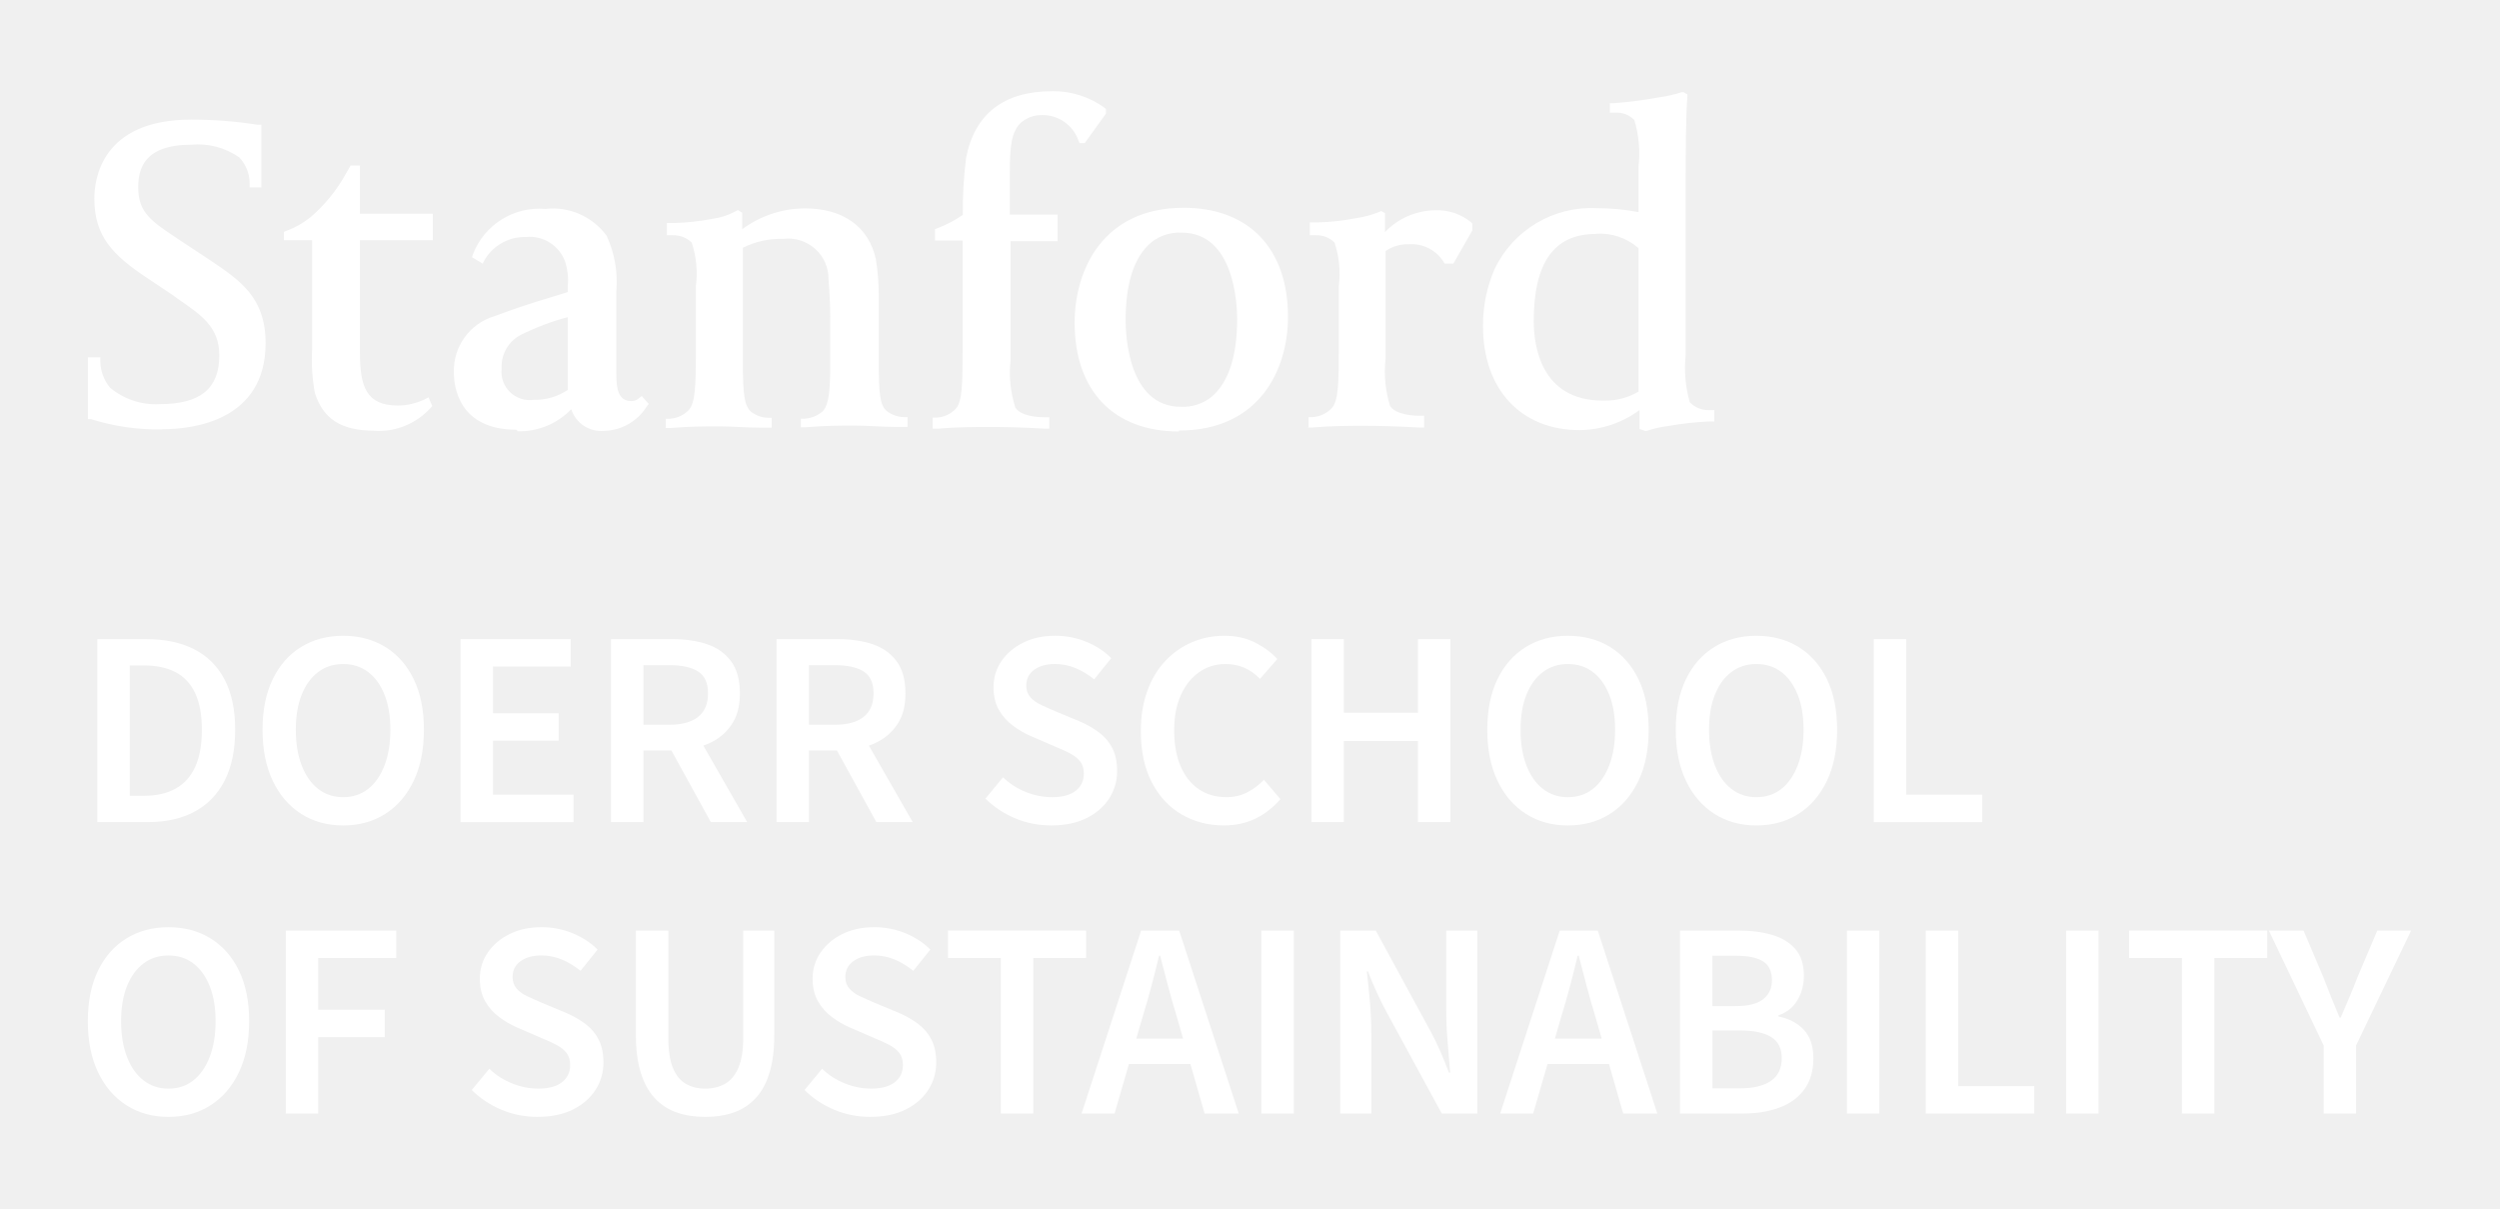
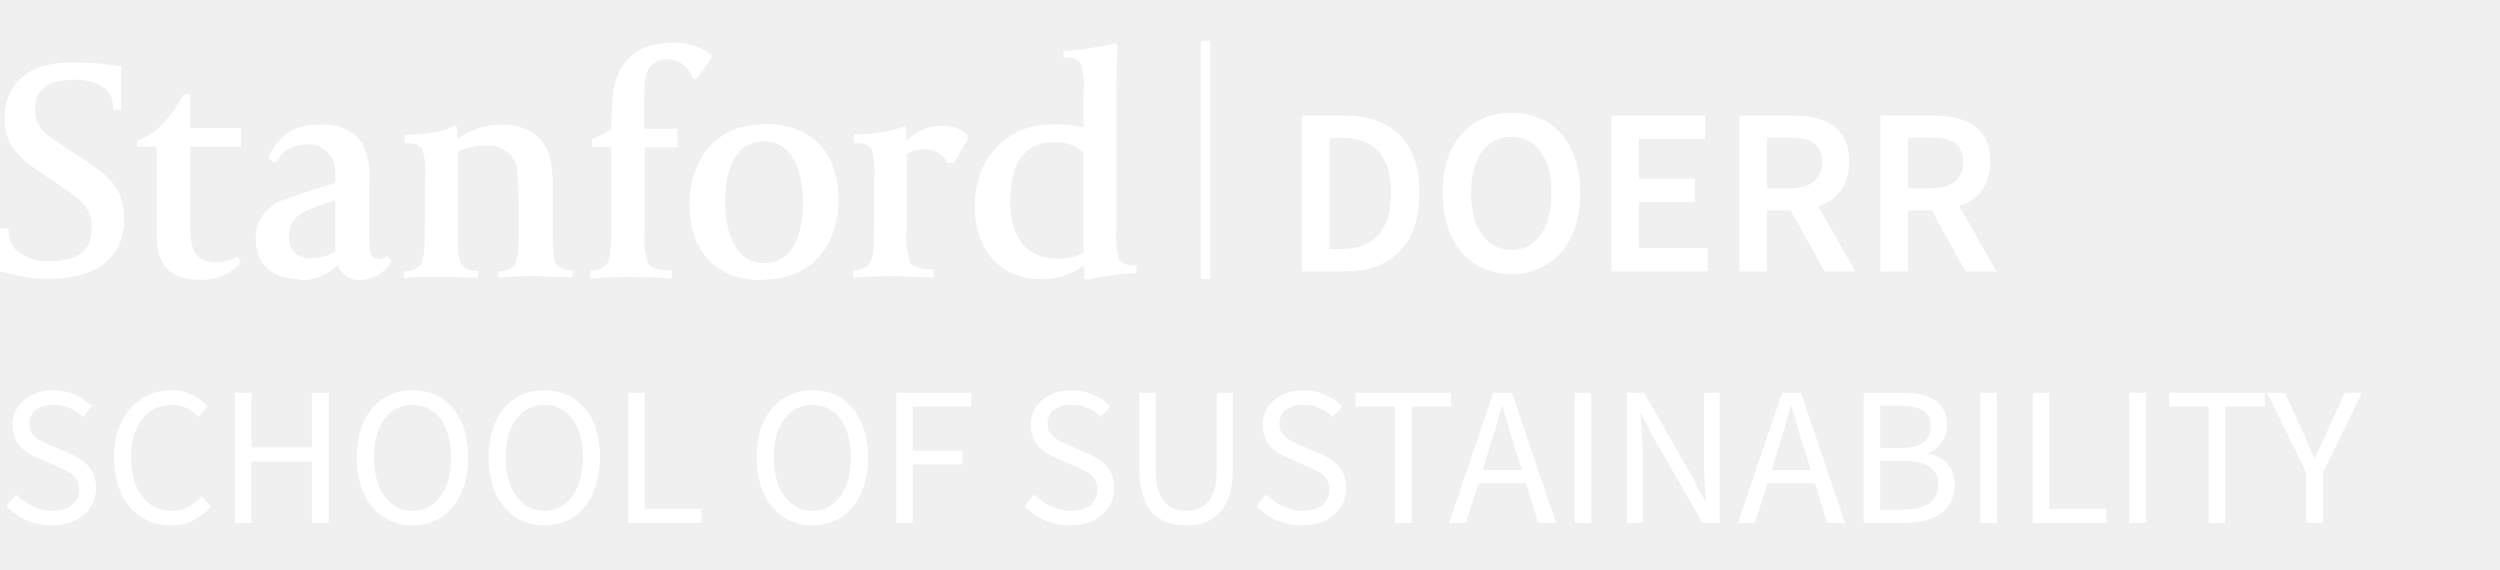
- <svg xmlns="http://www.w3.org/2000/svg" id="Layer_1" data-name="Layer 1" viewBox="0 0 1203.53 581.57">
+ <svg xmlns="http://www.w3.org/2000/svg" id="Layer_1" data-name="Layer 1" viewBox="0 0 1537.18 350">
  <defs>
    <style>
      .cls-1 {
        fill: #fff;
      }
    </style>
  </defs>
-   <g>
-     <path class="cls-1" d="M273.44,152.69c-7.84,2.04-15.44,4.95-22.72,8.57-5.94,3.13-9.5,9.45-9.13,16.16-.52,4.22,1,8.41,4.04,11.35,3.04,2.96,7.28,4.33,11.45,3.71,5.8.15,11.51-1.52,16.35-4.76v-35.03ZM248.73,206.88c-28.05,0-30.14-21.16-30.14-27.38-.47-12.61,7.7-23.86,19.82-27.38,18.25-6.75,22.34-7.47,35.03-11.51v-3.18c.38-3.86-.1-7.8-1.28-11.51-2.86-7.79-10.6-12.64-18.87-11.83-8.03-.19-15.54,3.89-19.72,10.73l-1.1,2.09-5.18-3.09.52-1.52c5.51-14.16,19.67-23,34.8-21.72,11.45-1.33,22.72,3.61,29.55,12.93,3.86,8.36,5.46,17.58,4.66,26.76v39.87c0,7.28,1.09,12.93,7.18,12.93,1.23.1,2.42-.29,3.37-1.09l1.67-1.33,3.37,3.8-1.09,1.47c-4.47,6.98-12.07,11.32-20.33,11.5-7.08.67-13.69-3.65-15.88-10.4-6.75,6.98-16.06,10.84-25.76,10.6l-.62-.75ZM248.73,206.88" />
-     <path class="cls-1" d="M77.92,206.73c-11.55.19-23.06-1.47-34.08-4.94h-1.52v-29.76h5.99v2.09c.1,4.56,1.76,8.98,4.66,12.51,6.66,5.56,15.16,8.41,23.81,7.93,19.72,0,28.85-7.46,28.85-23.43,0-13.69-8.46-19.35-20.15-27.38l-1.85-1.37-12.31-8.23c-17.16-11.32-25.9-20.44-25.9-38.59,0-9.13,3.37-37.97,46.62-37.97,10.69,0,21.39.8,31.94,2.47h1.9v30.14h-5.66v-2.04c0-4.61-1.8-9.03-4.99-12.41-6.74-4.66-14.92-6.84-23.09-6.08-22.91,0-25.58,11.74-25.58,20.54,0,12.22,6.23,16.3,19.82,25.28l15.68,10.35c13.36,9.13,25.86,17.25,25.86,39.36,0,37.3-34.88,41.44-49.85,41.44l-.15.1ZM77.92,206.73" />
-     <path class="cls-1" d="M180.29,207.35c-15.98,0-24.76-5.76-28.67-18.25-1.28-7.03-1.7-14.16-1.28-21.24v-52.23h-13.59v-4l1.37-.56c4.14-1.52,8.03-3.76,11.5-6.56,6.85-5.9,12.61-12.98,16.97-20.92l2.28-3.91h4.48v23.2h35.11v12.74h-35.11v54.23c0,16.16,2.99,25.38,18.25,25.38,4.37,0,8.69-1,12.69-2.86l2.08-1.09,1.81,4.19-.9,1c-7,7.65-17.07,11.69-27.38,10.89h.38ZM180.29,207.35" />
-     <path class="cls-1" d="M320.64,205.97v-4.37h2c3.47-.24,6.75-1.76,9.13-4.28,3.19-3.56,3.38-12.3,3.38-29.85v-29.75c.9-7.03.23-14.16-2.01-20.92-2.42-2.37-5.74-3.66-9.13-3.56h-2.85v-5.89h3.94c6.13-.19,12.22-.85,18.25-2.04,3.86-.52,7.56-1.76,10.94-3.61l1.09-.57,2.08,1.29v7.93c8.75-6.46,19.3-9.98,30.14-10.03,18.25,0,30.75,8.65,34.21,24.43,1.01,6.03,1.44,12.17,1.39,18.25v30.13c0,16.97.62,21.82,3.8,24.71,2.34,1.81,5.13,2.81,8.03,2.96h2.04v4.74h-5.12c-7.37,0-13.79-.66-20.44-.66s-14.21,0-23.43.8h-2.37v-4.09h1.8c3.14-.24,6.18-1.42,8.6-3.47,3.38-3.37,3.47-11.32,3.71-18.25v-21.82c.15-7.85-.15-15.68-.8-23.53.09-5.66-2.29-11.02-6.52-14.78-4.17-3.7-9.78-5.46-15.39-4.74-6.7-.19-13.36,1.28-19.35,4.27v54.23c0,16.97.75,21.82,3.94,24.72,2.29,1.75,5.04,2.8,7.93,2.9h2.01v4.76h-5.48c-7.13,0-13.35-.62-19.82-.62s-14.49,0-23.71.8h-2.28l.28-.1ZM320.64,205.97" />
-     <path class="cls-1" d="M449.19,205.97v-4.94h2.01c3.47-.18,6.74-1.75,9.13-4.27,3.18-3.56,3.27-12.22,3.27-29.76v-51.19h-13.31v-5.46l1.39-.57c4.27-1.62,8.31-3.75,12.02-6.36-.1-9.13.43-18.3,1.57-27.38,4.09-21.24,18.25-32.13,41.44-32.13,9.03-.15,17.87,2.66,25.19,7.93l.72.67v2.19l-10.22,14.21h-2.47l-.57-1.29c-2.57-7.36-9.55-12.3-17.4-12.22-3.8-.09-7.51,1.24-10.4,3.76-4.47,4.47-5.23,11.12-5.23,24.29v19.87h23.01v12.79h-22.62v57.22c-.91,7.7-.1,15.49,2.28,22.91,2.85,4.37,11.6,4.65,14.26,4.65h2.09v5.48h-2.29c-11.3-.67-19.82-.82-25.86-.82-7.65,0-16.39,0-25.61.82h-2.38v-.39ZM449.19,205.97" />
-     <path class="cls-1" d="M569.11,112.01c-5.28-.29-10.45,1.37-14.59,4.61-8.32,6.94-12.41,19.63-12.41,37.63,0,6.9,1.24,41.59,26.62,41.59,5.27.24,10.45-1.42,14.59-4.65,8.32-6.95,12.5-19.64,12.5-37.6,0-6.95-1.33-41.59-26.71-41.59h0ZM567.82,207.73c-31.45,0-50.27-19.54-50.27-52.38,0-25.56,13.77-55.32,52.46-55.32,31.46,0,50.29,19.64,50.29,52.48,0,25.48-13.79,54.75-52.48,54.75v.47ZM567.82,207.73" />
-     <path class="cls-1" d="M630.23,205.97v-5.17h2.04c3.48-.24,6.7-1.81,9.13-4.33,3.19-3.52,3.38-12.02,3.38-29.57v-29.18c.9-7.03.18-14.16-2.04-20.92-2.38-2.42-5.71-3.7-9.13-3.56h-2.81v-6.18h3.91c6.12-.13,12.25-.85,18.25-2,3.8-.56,7.51-1.52,11.07-2.94l1.18-.52,1.81,1v9.13c6.31-6.61,14.97-10.35,24.09-10.5,6.28-.28,12.46,1.76,17.35,5.76l.62.71v3.24l-9.13,15.96h-4.19l-.67-1.05c-3.6-5.56-9.93-8.74-16.58-8.26-3.99-.15-7.93,1-11.22,3.27v51.91c-.85,7.65-.1,15.4,2.19,22.72,2.9,4.33,11.69,4.66,14.21,4.66h2.19v5.66h-2.29c-11.32-.62-19.77-.82-25.9-.82-7.65,0-16.3,0-25.51.82h-2.38l.43.18ZM630.23,205.97" />
-     <path class="cls-1" d="M768.58,112.63c-20.15,0-29.93,13.77-29.93,42.06,0,11.4,3.27,38.16,33.22,38.16h.9c5.76.1,11.41-1.42,16.35-4.32v-69.06c-5.66-4.94-13.02-7.46-20.54-6.93v.1ZM792.31,207.44l-2.71-.9v-9.13c-8.36,6.18-18.45,9.55-28.85,9.65-28.28,0-46.53-19.63-46.53-50.09-.05-9.4,1.8-18.72,5.56-27.38,8.93-18.82,28.32-30.42,49.19-29.37,6.74,0,13.49.62,20.15,1.9v-21.91c.85-7.51.19-15.16-2-22.42-2.37-2.43-5.71-3.76-9.13-3.56h-2.66v-4.56h2.19c7.41-.57,14.78-1.57,22.1-2.91,3.47-.47,6.9-1.28,10.22-2.37h1l1.81,1.09v1c-.72,8.5-.82,26.66-.82,40.26v84.03c-.8,7.7-.15,15.49,2,22.91,2.38,2.47,5.71,3.84,9.13,3.75h2.66v5.46h-2.19c-6.69.29-13.4,1.01-20,2.19-3.56.43-7.08,1.24-10.46,2.37h-1,.34ZM792.31,207.44" />
-   </g>
-   <g>
-     <path class="cls-1" d="M46.87,395.76v-88.07h23.57c8.98,0,16.65,1.62,23.03,4.85,6.37,3.23,11.27,8.08,14.68,14.54,3.41,6.46,5.12,14.55,5.12,24.24s-1.68,17.84-5.05,24.44c-3.37,6.6-8.19,11.58-14.48,14.95s-13.78,5.05-22.49,5.05h-24.37ZM62.49,383.1h6.87c5.93,0,10.98-1.14,15.15-3.43,4.18-2.29,7.34-5.77,9.49-10.44,2.15-4.67,3.23-10.64,3.23-17.91s-1.08-13.06-3.23-17.64c-2.15-4.58-5.32-7.95-9.49-10.1-4.17-2.15-9.22-3.23-15.15-3.23h-6.87v62.75Z" />
-     <path class="cls-1" d="M165.24,397.38c-7.63,0-14.37-1.86-20.2-5.59-5.84-3.72-10.39-9.02-13.67-15.89-3.28-6.87-4.92-15.06-4.92-24.58s1.64-17.64,4.92-24.38c3.28-6.73,7.83-11.89,13.67-15.48,5.84-3.59,12.57-5.39,20.2-5.39s14.5,1.8,20.33,5.39c5.84,3.59,10.39,8.75,13.67,15.48,3.28,6.74,4.92,14.86,4.92,24.38s-1.64,17.71-4.92,24.58c-3.28,6.87-7.83,12.17-13.67,15.89-5.84,3.73-12.61,5.59-20.33,5.59ZM165.24,383.77c4.67,0,8.69-1.32,12.05-3.97,3.37-2.64,5.99-6.42,7.88-11.31,1.89-4.89,2.83-10.61,2.83-17.17s-.94-12.19-2.83-16.9c-1.89-4.71-4.51-8.35-7.88-10.91-3.37-2.56-7.39-3.84-12.05-3.84s-8.57,1.28-11.99,3.84c-3.41,2.56-6.06,6.19-7.95,10.91-1.89,4.71-2.83,10.35-2.83,16.9s.94,12.28,2.83,17.17c1.89,4.89,4.53,8.67,7.95,11.31,3.41,2.65,7.41,3.97,11.99,3.97Z" />
-     <path class="cls-1" d="M221.8,395.76v-88.07h53.06v13.2h-37.44v22.49h31.65v13.2h-31.65v25.99h38.78v13.2h-54.41Z" />
-     <path class="cls-1" d="M294.25,395.76v-88.07h29.76c6.1,0,11.58.81,16.43,2.42,4.85,1.62,8.71,4.33,11.58,8.15,2.87,3.82,4.31,9,4.31,15.55s-1.44,11.45-4.31,15.48c-2.87,4.04-6.73,7.05-11.58,9.02-4.85,1.98-10.32,2.96-16.43,2.96h-14.14v34.47h-15.62ZM309.88,348.9h12.52c6.01,0,10.61-1.26,13.8-3.77,3.19-2.51,4.78-6.28,4.78-11.31s-1.59-8.55-4.78-10.57c-3.19-2.02-7.79-3.03-13.8-3.03h-12.52v28.69ZM342.33,395.76l-21.28-38.65,11.31-9.29,27.47,47.94h-17.51Z" />
-     <path class="cls-1" d="M373.98,395.76v-88.07h29.76c6.1,0,11.58.81,16.43,2.42s8.71,4.33,11.58,8.15c2.87,3.82,4.31,9,4.31,15.55s-1.44,11.45-4.31,15.48c-2.87,4.04-6.73,7.05-11.58,9.02-4.85,1.98-10.32,2.96-16.43,2.96h-14.14v34.47h-15.62ZM389.6,348.9h12.52c6.01,0,10.61-1.26,13.8-3.77,3.19-2.51,4.78-6.28,4.78-11.31s-1.59-8.55-4.78-10.57c-3.19-2.02-7.79-3.03-13.8-3.03h-12.52v28.69ZM422.05,395.76l-21.28-38.65,11.31-9.29,27.47,47.94h-17.51Z" />
-     <path class="cls-1" d="M506.36,397.38c-6.11,0-11.87-1.12-17.3-3.37-5.43-2.24-10.26-5.43-14.48-9.56l8.48-10.24c3.14,3.05,6.8,5.41,10.98,7.07,4.17,1.66,8.37,2.49,12.59,2.49,5.03,0,8.84-1.03,11.45-3.1,2.6-2.07,3.9-4.8,3.9-8.22,0-2.42-.59-4.37-1.75-5.86-1.17-1.48-2.76-2.76-4.78-3.84-2.02-1.08-4.38-2.15-7.07-3.23l-12.12-5.25c-2.88-1.26-5.68-2.9-8.42-4.92-2.74-2.02-4.98-4.53-6.73-7.54-1.75-3.01-2.63-6.67-2.63-10.97,0-4.67,1.28-8.86,3.84-12.59s6.06-6.69,10.5-8.89,9.54-3.3,15.29-3.3c5.3,0,10.3.96,15.02,2.89,4.71,1.93,8.73,4.56,12.05,7.88l-8.21,10.23c-2.88-2.33-5.88-4.15-9.02-5.45-3.14-1.3-6.42-1.95-9.83-1.95-4.13,0-7.47.92-10.03,2.76-2.56,1.84-3.84,4.38-3.84,7.61,0,2.25.65,4.11,1.95,5.59,1.3,1.48,3.05,2.74,5.25,3.77,2.2,1.03,4.46,2.04,6.8,3.03l11.99,4.98c3.5,1.53,6.6,3.32,9.29,5.39,2.69,2.07,4.78,4.58,6.26,7.54,1.48,2.96,2.22,6.6,2.22,10.91,0,4.76-1.26,9.11-3.77,13.06-2.51,3.95-6.13,7.12-10.84,9.49-4.71,2.38-10.39,3.57-17.04,3.57Z" />
-     <path class="cls-1" d="M589.44,397.38c-7.45,0-14.21-1.75-20.27-5.25-6.06-3.5-10.86-8.64-14.41-15.42-3.55-6.78-5.32-15.02-5.32-24.71,0-7.18,1.03-13.62,3.1-19.33,2.06-5.7,4.96-10.52,8.69-14.48,3.72-3.95,8.01-6.96,12.86-9.02,4.85-2.06,10.05-3.1,15.62-3.1s10.5,1.1,14.81,3.3c4.31,2.2,7.86,4.83,10.64,7.88l-8.35,9.56c-2.24-2.34-4.74-4.11-7.47-5.32-2.74-1.21-5.81-1.82-9.22-1.82-4.67,0-8.87,1.3-12.59,3.9-3.73,2.61-6.67,6.28-8.82,11.04s-3.23,10.41-3.23,16.97,1.03,12.5,3.1,17.3c2.06,4.8,4.98,8.48,8.75,11.04,3.77,2.56,8.17,3.84,13.2,3.84,3.77,0,7.14-.76,10.1-2.29,2.96-1.53,5.66-3.55,8.08-6.06l7.95,9.29c-3.59,4.13-7.63,7.27-12.12,9.43-4.49,2.15-9.52,3.23-15.08,3.23Z" />
-     <path class="cls-1" d="M631.59,395.76v-88.07h15.62v35.42h35.69v-35.42h15.62v88.07h-15.62v-39.05h-35.69v39.05h-15.62Z" />
-     <path class="cls-1" d="M755.08,397.38c-7.63,0-14.37-1.86-20.2-5.59-5.84-3.72-10.39-9.02-13.67-15.89-3.28-6.87-4.92-15.06-4.92-24.58s1.64-17.64,4.92-24.38c3.28-6.73,7.83-11.89,13.67-15.48,5.84-3.59,12.57-5.39,20.2-5.39s14.5,1.8,20.33,5.39c5.84,3.59,10.39,8.75,13.67,15.48,3.28,6.74,4.92,14.86,4.92,24.38s-1.64,17.71-4.92,24.58c-3.28,6.87-7.83,12.17-13.67,15.89-5.84,3.73-12.61,5.59-20.33,5.59ZM755.08,383.77c4.67,0,8.69-1.32,12.05-3.97,3.37-2.64,5.99-6.42,7.88-11.31,1.89-4.89,2.83-10.61,2.83-17.17s-.94-12.19-2.83-16.9c-1.89-4.71-4.51-8.35-7.88-10.91-3.37-2.56-7.39-3.84-12.05-3.84s-8.57,1.28-11.99,3.84c-3.41,2.56-6.06,6.19-7.95,10.91-1.89,4.71-2.83,10.35-2.83,16.9s.94,12.28,2.83,17.17c1.89,4.89,4.53,8.67,7.95,11.31,3.41,2.65,7.41,3.97,11.99,3.97Z" />
-     <path class="cls-1" d="M845.85,397.38c-7.63,0-14.37-1.86-20.2-5.59-5.84-3.72-10.39-9.02-13.67-15.89-3.28-6.87-4.92-15.06-4.92-24.58s1.64-17.64,4.92-24.38c3.28-6.73,7.83-11.89,13.67-15.48,5.84-3.59,12.57-5.39,20.2-5.39s14.5,1.8,20.33,5.39,10.39,8.75,13.67,15.48c3.28,6.74,4.92,14.86,4.92,24.38s-1.64,17.71-4.92,24.58c-3.28,6.87-7.83,12.17-13.67,15.89-5.84,3.73-12.61,5.59-20.33,5.59ZM845.85,383.77c4.67,0,8.69-1.32,12.05-3.97,3.37-2.64,5.99-6.42,7.88-11.31,1.89-4.89,2.83-10.61,2.83-17.17s-.94-12.19-2.83-16.9c-1.89-4.71-4.51-8.35-7.88-10.91-3.37-2.56-7.39-3.84-12.05-3.84s-8.57,1.28-11.99,3.84c-3.41,2.56-6.06,6.19-7.95,10.91-1.89,4.71-2.83,10.35-2.83,16.9s.94,12.28,2.83,17.17c1.89,4.89,4.53,8.67,7.95,11.31,3.41,2.65,7.41,3.97,11.99,3.97Z" />
-     <path class="cls-1" d="M902.41,395.76v-88.07h15.62v74.88h36.63v13.2h-52.25Z" />
-     <path class="cls-1" d="M81.08,537.68c-7.63,0-14.37-1.86-20.2-5.59-5.84-3.72-10.39-9.02-13.67-15.89-3.28-6.87-4.92-15.06-4.92-24.58s1.64-17.64,4.92-24.38c3.28-6.73,7.83-11.89,13.67-15.48,5.84-3.59,12.57-5.39,20.2-5.39s14.5,1.8,20.33,5.39c5.84,3.59,10.39,8.75,13.67,15.48,3.28,6.74,4.92,14.86,4.92,24.38s-1.64,17.71-4.92,24.58c-3.28,6.87-7.83,12.17-13.67,15.89-5.84,3.73-12.61,5.59-20.33,5.59ZM81.08,524.08c4.67,0,8.69-1.32,12.05-3.97,3.37-2.64,5.99-6.42,7.88-11.31,1.89-4.89,2.83-10.61,2.83-17.17s-.94-12.19-2.83-16.9c-1.89-4.71-4.51-8.35-7.88-10.91-3.37-2.56-7.39-3.84-12.05-3.84s-8.57,1.28-11.99,3.84c-3.41,2.56-6.06,6.19-7.95,10.91-1.89,4.71-2.83,10.35-2.83,16.9s.94,12.28,2.83,17.17c1.89,4.89,4.53,8.67,7.95,11.31,3.41,2.65,7.41,3.97,11.99,3.97Z" />
-     <path class="cls-1" d="M137.64,536.06v-88.07h53.19v13.2h-37.57v24.91h32.05v13.2h-32.05v36.77h-15.62Z" />
-     <path class="cls-1" d="M258.97,537.68c-6.11,0-11.87-1.12-17.3-3.37-5.43-2.24-10.26-5.43-14.48-9.56l8.48-10.24c3.14,3.05,6.8,5.41,10.98,7.07,4.17,1.66,8.37,2.49,12.59,2.49,5.03,0,8.84-1.03,11.45-3.1,2.6-2.07,3.9-4.8,3.9-8.22,0-2.42-.59-4.37-1.75-5.86-1.17-1.48-2.76-2.76-4.78-3.84-2.02-1.08-4.38-2.15-7.07-3.23l-12.12-5.25c-2.88-1.26-5.68-2.9-8.42-4.92-2.74-2.02-4.98-4.53-6.73-7.54-1.75-3.01-2.63-6.67-2.63-10.97,0-4.67,1.28-8.86,3.84-12.59,2.56-3.73,6.06-6.69,10.5-8.89s9.54-3.3,15.29-3.3c5.3,0,10.3.96,15.02,2.89,4.71,1.93,8.73,4.56,12.05,7.88l-8.21,10.23c-2.88-2.33-5.88-4.15-9.02-5.45-3.14-1.3-6.42-1.95-9.83-1.95-4.13,0-7.47.92-10.03,2.76-2.56,1.84-3.84,4.38-3.84,7.61,0,2.25.65,4.11,1.95,5.59,1.3,1.48,3.05,2.74,5.25,3.77,2.2,1.03,4.46,2.04,6.8,3.03l11.99,4.98c3.5,1.53,6.6,3.32,9.29,5.39,2.69,2.07,4.78,4.58,6.26,7.54,1.48,2.96,2.22,6.6,2.22,10.91,0,4.76-1.26,9.11-3.77,13.06-2.51,3.95-6.13,7.12-10.84,9.49-4.71,2.38-10.39,3.57-17.04,3.57Z" />
-     <path class="cls-1" d="M339.64,537.68c-5.12,0-9.72-.72-13.8-2.15-4.09-1.44-7.59-3.73-10.51-6.87-2.92-3.14-5.16-7.22-6.73-12.25-1.57-5.03-2.36-11.09-2.36-18.18v-50.23h15.62v51.44c0,6.19.74,11.09,2.22,14.68,1.48,3.59,3.57,6.15,6.26,7.67,2.69,1.53,5.79,2.29,9.29,2.29s6.75-.76,9.49-2.29c2.74-1.53,4.89-4.08,6.46-7.67,1.57-3.59,2.36-8.49,2.36-14.68v-51.44h14.95v50.23c0,7.09-.76,13.15-2.29,18.18-1.53,5.03-3.75,9.11-6.67,12.25-2.92,3.14-6.42,5.44-10.5,6.87-4.09,1.44-8.69,2.15-13.8,2.15Z" />
-     <path class="cls-1" d="M419.23,537.68c-6.11,0-11.87-1.12-17.3-3.37-5.43-2.24-10.26-5.43-14.48-9.56l8.48-10.24c3.14,3.05,6.8,5.41,10.98,7.07,4.17,1.66,8.37,2.49,12.59,2.49,5.03,0,8.84-1.03,11.45-3.1,2.6-2.07,3.9-4.8,3.9-8.22,0-2.42-.59-4.37-1.75-5.86-1.17-1.48-2.76-2.76-4.78-3.84-2.02-1.08-4.38-2.15-7.07-3.23l-12.12-5.25c-2.88-1.26-5.68-2.9-8.42-4.92-2.74-2.02-4.98-4.53-6.73-7.54-1.75-3.01-2.63-6.67-2.63-10.97,0-4.67,1.28-8.86,3.84-12.59,2.56-3.73,6.06-6.69,10.5-8.89,4.44-2.2,9.54-3.3,15.29-3.3,5.3,0,10.3.96,15.02,2.89,4.71,1.93,8.73,4.56,12.05,7.88l-8.21,10.23c-2.88-2.33-5.88-4.15-9.02-5.45-3.14-1.3-6.42-1.95-9.83-1.95-4.13,0-7.47.92-10.03,2.76-2.56,1.84-3.84,4.38-3.84,7.61,0,2.25.65,4.11,1.95,5.59,1.3,1.48,3.05,2.74,5.25,3.77,2.2,1.03,4.46,2.04,6.8,3.03l11.99,4.98c3.5,1.53,6.6,3.32,9.29,5.39,2.69,2.07,4.78,4.58,6.26,7.54,1.48,2.96,2.22,6.6,2.22,10.91,0,4.76-1.26,9.11-3.77,13.06-2.51,3.95-6.13,7.12-10.84,9.49-4.71,2.38-10.39,3.57-17.04,3.57Z" />
-     <path class="cls-1" d="M481.98,536.06v-74.88h-25.45v-13.2h66.53v13.2h-25.45v74.88h-15.62Z" />
-     <path class="cls-1" d="M520.9,536.06l28.68-88.07h18.32l28.68,88.07h-16.43l-13.47-46.86c-1.44-4.67-2.81-9.47-4.11-14.41-1.3-4.94-2.58-9.83-3.84-14.68h-.54c-1.17,4.94-2.4,9.86-3.7,14.75-1.3,4.89-2.67,9.67-4.11,14.34l-13.6,46.86h-15.89ZM537.87,512.23v-12.25h41.48v12.25h-41.48Z" />
-     <path class="cls-1" d="M607.49,536.06v-88.07h15.62v88.07h-15.62Z" />
-     <path class="cls-1" d="M645.47,536.06v-88.07h17.1l26.4,48.48c1.62,2.96,3.16,6.15,4.65,9.56,1.48,3.41,2.89,6.87,4.24,10.37h.54c-.36-4.76-.76-9.72-1.21-14.88-.45-5.16-.67-10.17-.67-15.01v-38.52h14.95v88.07h-17.1l-26.4-48.48c-1.62-2.96-3.21-6.15-4.78-9.56-1.57-3.41-3.03-6.87-4.38-10.37h-.54c.54,4.58,1.03,9.45,1.48,14.61.45,5.17.67,10.26.67,15.28v38.52h-14.95Z" />
-     <path class="cls-1" d="M722.5,536.06l28.68-88.07h18.32l28.68,88.07h-16.43l-13.47-46.86c-1.44-4.67-2.81-9.47-4.11-14.41-1.3-4.94-2.58-9.83-3.84-14.68h-.54c-1.17,4.94-2.4,9.86-3.7,14.75-1.3,4.89-2.67,9.67-4.11,14.34l-13.6,46.86h-15.89ZM739.47,512.23v-12.25h41.48v12.25h-41.48Z" />
-     <path class="cls-1" d="M809.09,536.06v-88.07h28.15c6.1,0,11.51.7,16.23,2.09,4.71,1.39,8.44,3.66,11.18,6.8,2.74,3.14,4.11,7.41,4.11,12.79,0,4.49-1.06,8.46-3.16,11.92-2.11,3.46-5.14,5.86-9.09,7.2v.54c5.21,1.07,9.31,3.26,12.32,6.53,3.01,3.28,4.51,7.83,4.51,13.67s-1.46,11-4.38,14.95c-2.92,3.95-6.93,6.87-12.05,8.75-5.12,1.89-10.91,2.83-17.37,2.83h-30.43ZM824.71,484.35h11.18c6.1,0,10.55-1.12,13.33-3.37,2.78-2.24,4.17-5.25,4.17-9.02,0-4.31-1.44-7.36-4.31-9.16-2.87-1.79-7.18-2.69-12.93-2.69h-11.45v24.24ZM824.71,523.94h13.2c6.46,0,11.45-1.19,14.95-3.57,3.5-2.38,5.25-6.04,5.25-10.97,0-4.67-1.71-8.06-5.12-10.17-3.41-2.11-8.44-3.16-15.08-3.16h-13.2v27.88Z" />
-     <path class="cls-1" d="M889.48,536.06v-88.07h15.62v88.07h-15.62Z" />
-     <path class="cls-1" d="M927.46,536.06v-88.07h15.62v74.88h36.63v13.2h-52.25Z" />
-     <path class="cls-1" d="M995.06,536.06v-88.07h15.62v88.07h-15.62Z" />
-     <path class="cls-1" d="M1050.82,536.06v-74.88h-25.45v-13.2h66.53v13.2h-25.45v74.88h-15.62Z" />
-     <path class="cls-1" d="M1119.09,536.06v-32.72l-26.4-55.35h16.7l9.56,22.49c1.26,3.32,2.51,6.53,3.77,9.63,1.25,3.1,2.6,6.35,4.04,9.77h.54c1.44-3.41,2.83-6.67,4.18-9.77,1.35-3.1,2.65-6.31,3.9-9.63l9.56-22.49h16.29l-26.53,55.35v32.72h-15.62Z" />
-   </g>
+   <rect class="cls-1" x="738.32" y="25.04" width="5.86" height="146.53" />
+   <path class="cls-1" d="M206.18,123.23c-6.99,1.82-13.77,4.42-20.26,7.64-5.3,2.79-8.48,8.43-8.14,14.41-.47,3.77.89,7.5,3.6,10.13,2.71,2.64,6.49,3.86,10.21,3.31,5.18.13,10.27-1.36,14.59-4.24v-31.25ZM184.14,171.57c-25.02,0-26.89-18.88-26.89-24.42-.42-11.24,6.87-21.29,17.68-24.42,16.28-6.02,19.93-6.66,31.25-10.27v-2.83c.34-3.44-.09-6.96-1.14-10.27-2.55-6.95-9.45-11.28-16.83-10.55-7.16-.17-13.86,3.47-17.59,9.57l-.98,1.87-4.62-2.76.47-1.36c4.92-12.63,17.55-20.51,31.04-19.37,10.21-1.18,20.26,3.22,26.36,11.54,3.44,7.46,4.87,15.68,4.16,23.87v35.57c0,6.49.98,11.54,6.4,11.54,1.1.09,2.16-.26,3.01-.98l1.49-1.18,3.01,3.39-.98,1.31c-3.98,6.23-10.77,10.09-18.14,10.26-6.32.6-12.21-3.26-14.16-9.28-6.02,6.23-14.33,9.67-22.98,9.45l-.55-.67ZM184.14,171.57" />
+   <path class="cls-1" d="M31.76,171.44c-10.3.17-20.57-1.31-30.4-4.41H0v-26.55h5.34v1.87c.09,4.07,1.57,8.01,4.16,11.16,5.94,4.96,13.52,7.5,21.24,7.08,17.59,0,25.73-6.65,25.73-20.91,0-12.21-7.54-17.26-17.97-24.42l-1.65-1.23-10.98-7.34c-15.3-10.09-23.11-18.23-23.11-34.43,0-8.14,3.01-33.88,41.59-33.88,9.54,0,19.08.72,28.49,2.2h1.69v26.89h-5.05v-1.82c0-4.11-1.61-8.05-4.45-11.07-6.01-4.16-13.31-6.1-20.6-5.43-20.44,0-22.82,10.47-22.82,18.32,0,10.9,5.56,14.54,17.68,22.55l13.99,9.24c11.92,8.14,23.06,15.39,23.06,35.11,0,33.28-31.12,36.97-44.47,36.97l-.13.09ZM31.76,171.44" />
+   <path class="cls-1" d="M123.08,171.99c-14.25,0-22.09-5.13-25.57-16.28-1.14-6.27-1.52-12.63-1.14-18.95v-46.6h-12.12v-3.57l1.23-.5c3.69-1.36,7.16-3.35,10.26-5.85,6.11-5.26,11.24-11.58,15.14-18.66l2.03-3.48h3.99v20.7h31.32v11.36h-31.32v48.38c0,14.41,2.67,22.64,16.28,22.64,3.9,0,7.75-.89,11.32-2.55l1.86-.98,1.62,3.73-.8.89c-6.24,6.83-15.23,10.43-24.42,9.71h.34ZM123.08,171.99" />
+   <path class="cls-1" d="M248.29,170.76v-3.9h1.78c3.09-.22,6.02-1.57,8.14-3.82,2.84-3.18,3.02-10.97,3.02-26.62v-26.54c.8-6.27.21-12.63-1.79-18.66-2.16-2.12-5.12-3.27-8.14-3.18h-2.54v-5.25h3.52c5.47-.17,10.9-.76,16.28-1.82,3.44-.47,6.74-1.57,9.76-3.22l.98-.51,1.86,1.15v7.08c7.8-5.76,17.21-8.9,26.89-8.94,16.28,0,27.43,7.72,30.52,21.8.9,5.38,1.28,10.85,1.24,16.28v26.87c0,15.14.55,19.46,3.39,22.04,2.08,1.62,4.58,2.51,7.16,2.64h1.82v4.23h-4.57c-6.58,0-12.3-.59-18.23-.59s-12.68,0-20.9.72h-2.12v-3.65h1.61c2.8-.22,5.51-1.27,7.67-3.09,3.02-3.01,3.09-10.09,3.31-16.28v-19.46c.13-7-.13-13.99-.72-20.99.08-5.05-2.04-9.83-5.82-13.19-3.72-3.3-8.73-4.87-13.73-4.23-5.98-.17-11.92,1.14-17.26,3.81v48.38c0,15.14.67,19.46,3.52,22.06,2.04,1.56,4.49,2.5,7.08,2.58h1.79v4.24h-4.88c-6.36,0-11.91-.55-17.68-.55s-12.93,0-21.15.72h-2.03l.25-.09ZM248.29,170.76" />
+   <path class="cls-1" d="M362.97,170.76v-4.41h1.79c3.09-.16,6.01-1.56,8.14-3.81,2.83-3.18,2.92-10.9,2.92-26.55v-45.66h-11.87v-4.87l1.24-.51c3.81-1.44,7.41-3.34,10.72-5.68-.09-8.14.38-16.32,1.4-24.42,3.65-18.95,16.28-28.67,36.97-28.67,8.05-.13,15.94,2.38,22.47,7.08l.64.6v1.95l-9.12,12.68h-2.2l-.51-1.15c-2.29-6.57-8.52-10.97-15.52-10.9-3.39-.08-6.7,1.11-9.28,3.35-3.98,3.98-4.67,9.92-4.67,21.66v17.72h20.53v11.41h-20.18v51.05c-.81,6.87-.09,13.82,2.03,20.44,2.54,3.9,10.34,4.15,12.72,4.15h1.87v4.88h-2.04c-10.08-.6-17.68-.73-23.06-.73-6.83,0-14.62,0-22.85.73h-2.13v-.35ZM362.97,170.76" />
+   <path class="cls-1" d="M469.95,86.94c-4.71-.26-9.32,1.23-13.01,4.11-7.42,6.19-11.07,17.51-11.07,33.57,0,6.15,1.11,37.1,23.75,37.1,4.7.22,9.32-1.27,13.01-4.15,7.42-6.2,11.15-17.52,11.15-33.54,0-6.2-1.18-37.1-23.82-37.1h0ZM468.8,172.33c-28.06,0-44.85-17.43-44.85-46.73,0-22.8,12.29-49.35,46.8-49.35,28.07,0,44.86,17.52,44.86,46.81,0,22.73-12.3,48.84-46.81,48.84v.42ZM468.8,172.33" />
+   <path class="cls-1" d="M524.47,170.76v-4.61h1.82c3.1-.22,5.98-1.62,8.14-3.86,2.84-3.14,3.02-10.72,3.02-26.38v-26.03c.8-6.27.16-12.63-1.82-18.66-2.13-2.16-5.09-3.3-8.14-3.18h-2.51v-5.51h3.48c5.46-.12,10.93-.76,16.28-1.78,3.39-.5,6.7-1.36,9.88-2.63l1.05-.47,1.62.89v8.14c5.63-5.89,13.35-9.24,21.49-9.37,5.6-.25,11.11,1.57,15.48,5.13l.55.63v2.89l-8.14,14.24h-3.73l-.6-.93c-3.21-4.96-8.86-7.79-14.79-7.37-3.56-.13-7.08.89-10.01,2.92v46.3c-.76,6.83-.09,13.74,1.95,20.26,2.58,3.86,10.43,4.16,12.68,4.16h1.95v5.05h-2.04c-10.09-.55-17.64-.73-23.11-.73-6.83,0-14.54,0-22.76.73h-2.13l.38.16ZM524.47,170.76" />
+   <path class="cls-1" d="M647.89,87.49c-17.97,0-26.7,12.29-26.7,37.52,0,10.17,2.92,34.04,29.63,34.04h.8c5.13.09,10.18-1.27,14.59-3.85v-61.61c-5.05-4.41-11.61-6.65-18.32-6.19v.09ZM669.05,172.07l-2.42-.8v-8.14c-7.46,5.51-16.45,8.52-25.73,8.61-25.22,0-41.51-17.51-41.51-44.69-.04-8.39,1.61-16.7,4.96-24.42,7.97-16.79,25.27-27.13,43.88-26.2,6.01,0,12.04.55,17.97,1.69v-19.55c.76-6.7.17-13.52-1.78-20-2.12-2.17-5.09-3.35-8.14-3.18h-2.38v-4.07h1.95c6.61-.51,13.19-1.4,19.71-2.59,3.09-.42,6.15-1.14,9.12-2.12h.89l1.62.98v.89c-.64,7.59-.73,23.78-.73,35.92v74.96c-.72,6.87-.13,13.82,1.78,20.44,2.13,2.2,5.09,3.43,8.14,3.34h2.38v4.87h-1.95c-5.97.26-11.95.9-17.84,1.95-3.18.38-6.32,1.11-9.33,2.12h-.89.3ZM669.05,172.07" />
+   <path class="cls-1" d="M800.53,166.86h26.45c28.5,0,45.79-16.62,45.79-48.33s-17.29-47.49-46.64-47.49h-25.6v95.82ZM817.49,153.12v-68.34h7.46c19.33,0,30.36,10.34,30.36,33.74s-11.03,34.59-30.36,34.59h-7.46ZM817.49,153.12" />
+   <path class="cls-1" d="M929.25,168.55c25.11,0,42.41-18.99,42.41-50.03s-17.3-49.18-42.41-49.18-42.22,18.31-42.22,49.18,17.3,50.03,42.22,50.03h0ZM929.25,153.8c-15.09,0-24.76-13.74-24.76-35.28s9.67-34.43,24.76-34.43,24.77,13.06,24.77,34.43-9.67,35.28-24.77,35.28h0ZM929.25,153.8" />
+   <path class="cls-1" d="M990.85,166.86h59.19v-14.41h-42.22v-28.16h34.43v-14.41h-34.43v-24.42h40.7v-14.41h-57.67v95.82ZM990.85,166.86" />
+   <path class="cls-1" d="M1069.55,166.86h16.96v-37.48h14.58l20.7,37.48h18.99l-22.73-40.03c11.36-3.9,18.99-12.71,18.99-27.3,0-21.55-15.26-28.49-35.1-28.49h-32.4v95.82ZM1086.51,115.81v-31.21h13.57c13.06,0,20.35,3.9,20.35,14.92s-7.29,16.28-20.35,16.28h-13.57ZM1086.51,115.81" />
+   <path class="cls-1" d="M1156.25,166.86h16.96v-37.48h14.59l20.69,37.48h18.99l-22.73-40.03c11.36-3.9,18.99-12.71,18.99-27.3,0-21.55-15.26-28.49-35.1-28.49h-32.4v95.82ZM1173.21,115.81v-31.21h13.57c13.06,0,20.35,3.9,20.35,14.92s-7.29,16.28-20.35,16.28h-13.57ZM1173.21,115.81" />
+   <path class="cls-1" d="M31.92,323.06c16.79,0,27.14-10.18,27.14-22.9,0-11.86-7.12-17.29-16.44-21.37l-11.36-4.92c-6.27-2.71-13.23-5.59-13.23-13.22s5.94-11.71,14.92-11.71c7.47,0,13.23,2.89,18.15,7.47l5.43-6.61c-5.76-5.77-14.08-9.84-23.57-9.84-14.59,0-25.27,8.99-25.27,21.21s8.65,17.46,16.28,20.69l11.54,5.08c7.46,3.4,13.22,5.94,13.22,14.08s-6.27,13.06-16.62,13.06c-8.31,0-16.45-4.06-22.22-10l-6.1,7.12c6.95,7.12,16.95,11.87,28.14,11.87h0ZM31.92,323.06" />
+   <path class="cls-1" d="M105.02,323.06c10.52,0,18.31-4.42,24.58-11.71l-5.59-6.27c-5.09,5.6-10.85,8.99-18.48,8.99-15.26,0-24.93-12.71-24.93-32.9s10.01-32.23,25.27-32.23c6.78,0,12.04,3.06,16.28,7.47l5.6-6.61c-4.75-5.26-12.21-9.84-22.06-9.84-20.35,0-35.61,15.78-35.61,41.55s14.92,41.56,34.94,41.56h0ZM105.02,323.06" />
+   <path class="cls-1" d="M144.46,321.53h10.17v-37.65h37.14v37.65h10.34v-80.05h-10.34v33.58h-37.14v-33.58h-10.17v80.05ZM144.46,321.53" />
+   <path class="cls-1" d="M253.63,323.06c20.19,0,34.27-16.12,34.27-41.9s-14.08-41.21-34.27-41.21-34.26,15.43-34.26,41.21,14.08,41.9,34.26,41.9h0ZM253.63,314.06c-14.24,0-23.74-12.88-23.74-32.9s9.5-32.23,23.74-32.23,23.75,12.22,23.75,32.23-9.5,32.9-23.75,32.9h0ZM253.63,314.06" />
+   <path class="cls-1" d="M334.69,323.06c20.18,0,34.26-16.12,34.26-41.9s-14.08-41.21-34.26-41.21-34.26,15.43-34.26,41.21,14.08,41.9,34.26,41.9h0ZM334.69,314.06c-14.24,0-23.74-12.88-23.74-32.9s9.5-32.23,23.74-32.23,23.75,12.22,23.75,32.23-9.5,32.9-23.75,32.9h0ZM334.69,314.06" />
+   <path class="cls-1" d="M386.29,321.53h45.11v-8.65h-34.94v-71.4h-10.17v80.05ZM386.29,321.53" />
+   <path class="cls-1" d="M499.5,323.06c20.18,0,34.26-16.12,34.26-41.9s-14.08-41.21-34.26-41.21-34.27,15.43-34.27,41.21,14.08,41.9,34.27,41.9h0ZM499.5,314.06c-14.25,0-23.75-12.88-23.75-32.9s9.5-32.23,23.75-32.23,23.74,12.22,23.74,32.23-9.5,32.9-23.74,32.9h0ZM499.5,314.06" />
+   <path class="cls-1" d="M551.1,321.53h10.17v-35.95h30.53v-8.49h-30.53v-27.14h35.96v-8.48h-46.13v80.05ZM551.1,321.53" />
+   <path class="cls-1" d="M657.98,323.06c16.79,0,27.14-10.18,27.14-22.9,0-11.86-7.12-17.29-16.44-21.37l-11.36-4.92c-6.27-2.71-13.23-5.59-13.23-13.22s5.94-11.71,14.92-11.71c7.46,0,13.23,2.89,18.15,7.47l5.43-6.61c-5.76-5.77-14.08-9.84-23.58-9.84-14.59,0-25.27,8.99-25.27,21.21s8.65,17.46,16.28,20.69l11.53,5.08c7.47,3.4,13.23,5.94,13.23,14.08s-6.27,13.06-16.62,13.06c-8.31,0-16.45-4.06-22.22-10l-6.11,7.12c6.96,7.12,16.96,11.87,28.16,11.87h0ZM657.98,323.06" />
+   <path class="cls-1" d="M729.34,323.06c16.28,0,28.67-8.82,28.67-34.6v-46.98h-9.83v47.15c0,19.33-8.31,25.43-18.83,25.43s-18.82-6.1-18.82-25.43v-47.15h-10.01v46.98c0,25.78,12.38,34.6,28.83,34.6h0ZM729.34,323.06" />
+   <path class="cls-1" d="M800.57,323.06c16.79,0,27.13-10.18,27.13-22.9,0-11.86-7.12-17.29-16.45-21.37l-11.36-4.92c-6.27-2.71-13.22-5.59-13.22-13.22s5.94-11.71,14.92-11.71c7.46,0,13.22,2.89,18.15,7.47l5.43-6.61c-5.77-5.77-14.08-9.84-23.57-9.84-14.59,0-25.27,8.99-25.27,21.21s8.64,17.46,16.28,20.69l11.53,5.08c7.47,3.4,13.23,5.94,13.23,14.08s-6.27,13.06-16.62,13.06c-8.31,0-16.45-4.06-22.22-10l-6.11,7.12c6.96,7.12,16.96,11.87,28.16,11.87h0ZM800.57,323.06" />
+   <path class="cls-1" d="M857.73,321.53h10.17v-71.57h24.25v-8.48h-58.68v8.48h24.26v71.57ZM857.73,321.53" />
+   <path class="cls-1" d="M915.43,276.76c2.89-8.99,5.6-17.81,7.97-26.96h.51c2.55,9.15,5.09,17.97,7.98,26.96l3.9,12.21h-24.09l3.73-12.21ZM891.01,321.53h10.34l7.8-24.42h29.16l7.47,24.42h11.02l-27.14-80.05h-11.53l-27.14,80.05ZM891.01,321.53" />
+   <rect class="cls-1" x="968.21" y="241.48" width="10.18" height="80.05" />
+   <path class="cls-1" d="M1000.39,321.53h9.67v-41.89c0-8.49-.85-16.97-1.36-25.11h.51l8.64,16.62,29,50.37h10.52v-80.05h-9.67v41.39c0,8.3.68,17.46,1.19,25.43h-.51l-8.65-16.62-28.83-50.2h-10.52v80.05ZM1000.39,321.53" />
+   <path class="cls-1" d="M1093.08,276.76c2.89-8.99,5.6-17.81,7.97-26.96h.51c2.55,9.15,5.09,17.97,7.98,26.96l3.9,12.21h-24.09l3.73-12.21ZM1068.66,321.53h10.34l7.8-24.42h29.18l7.46,24.42h11.03l-27.13-80.05h-11.54l-27.14,80.05ZM1068.66,321.53" />
+   <path class="cls-1" d="M1145.9,321.53h25.44c17.97,0,30.53-7.63,30.53-23.4,0-11.03-6.78-17.3-16.45-19.17v-.51c7.63-2.54,11.7-9.5,11.7-17.46,0-14.08-11.19-19.5-27.47-19.5h-23.75v80.05ZM1156.08,275.57v-26.13h12.21c12.55,0,18.82,3.57,18.82,12.89,0,8.14-5.59,13.23-19.33,13.23h-11.7ZM1156.08,313.39v-30.02h13.9c13.9,0,21.88,4.42,21.88,14.41,0,10.69-8.14,15.61-21.88,15.61h-13.9ZM1156.08,313.39" />
+   <rect class="cls-1" x="1217.69" y="241.48" width="10.18" height="80.05" />
+   <path class="cls-1" d="M1249.86,321.53h45.12v-8.65h-34.94v-71.4h-10.18v80.05ZM1249.86,321.53" />
+   <rect class="cls-1" x="1309.27" y="241.48" width="10.18" height="80.05" />
+   <path class="cls-1" d="M1358.07,321.53h10.18v-71.57h24.25v-8.48h-58.68v8.48h24.25v71.57ZM1358.07,321.53" />
+   <path class="cls-1" d="M1418.03,321.53h10.34v-31.03l23.91-49.02h-10.52l-10.34,22.55c-2.38,5.76-5.25,11.54-7.97,17.46h-.51c-2.71-5.93-5.09-11.7-7.63-17.46l-10.52-22.55h-10.85l24.09,49.02v31.03ZM1418.03,321.53" />
</svg>
